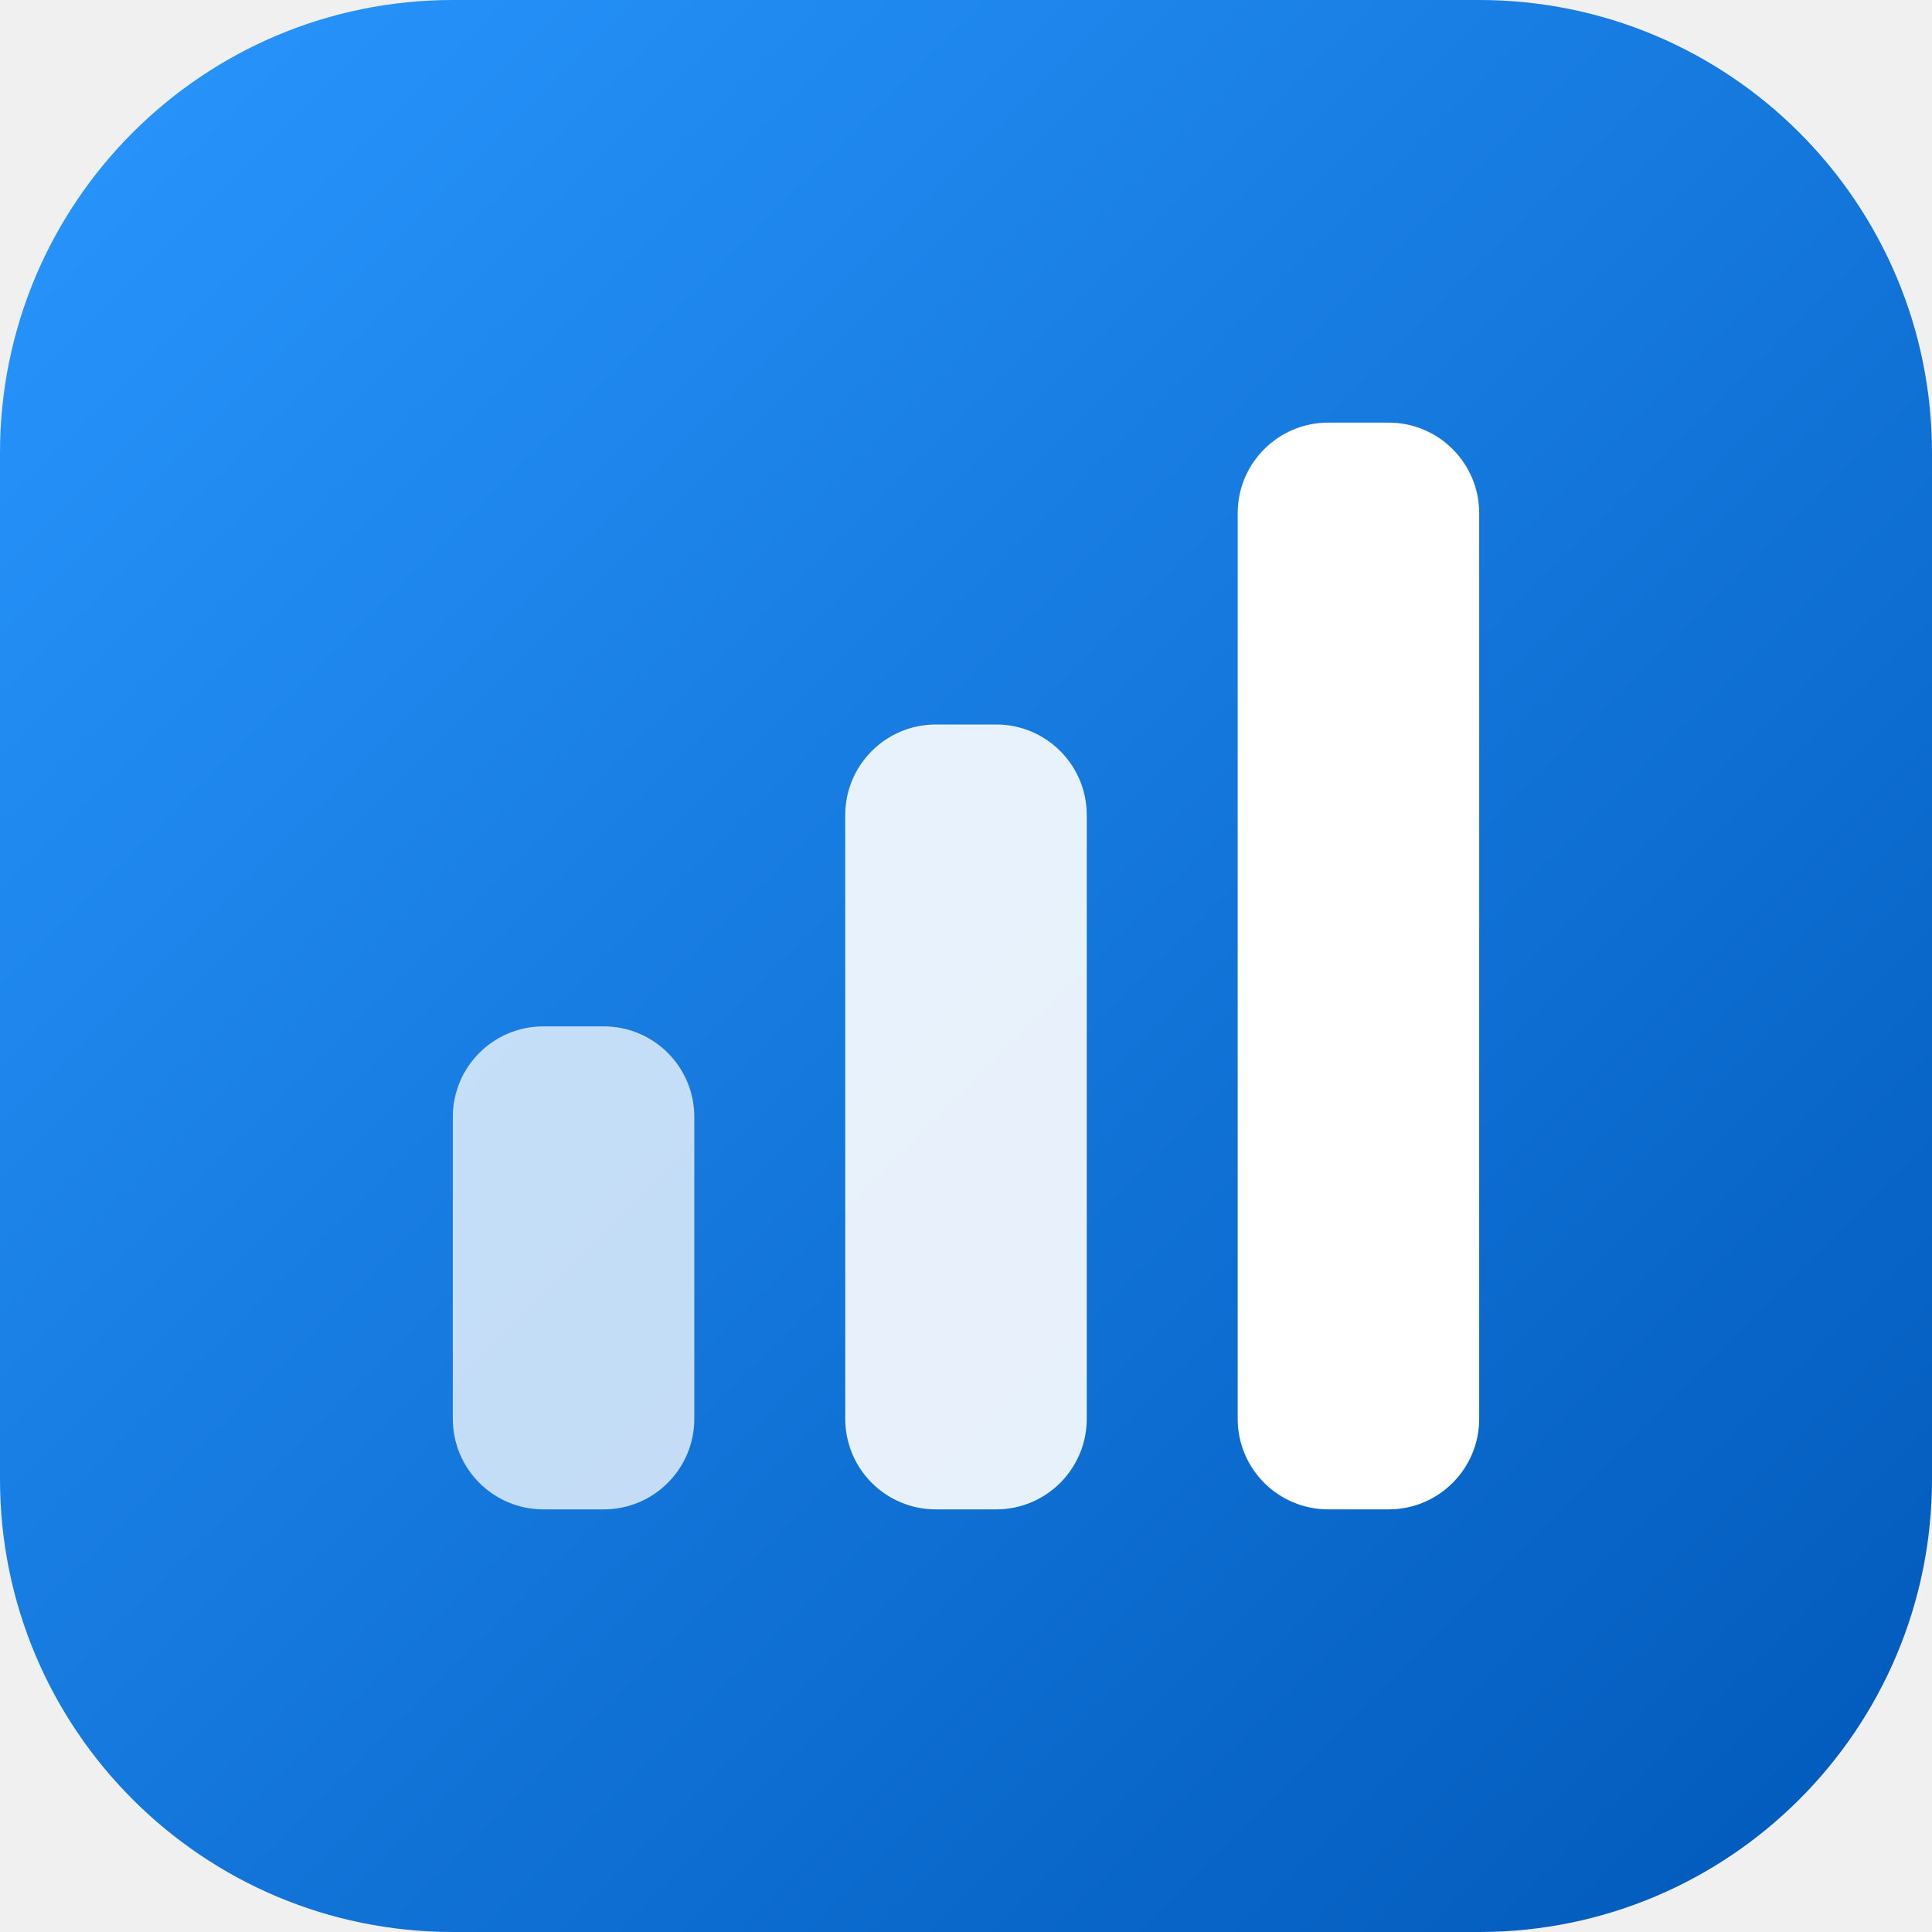
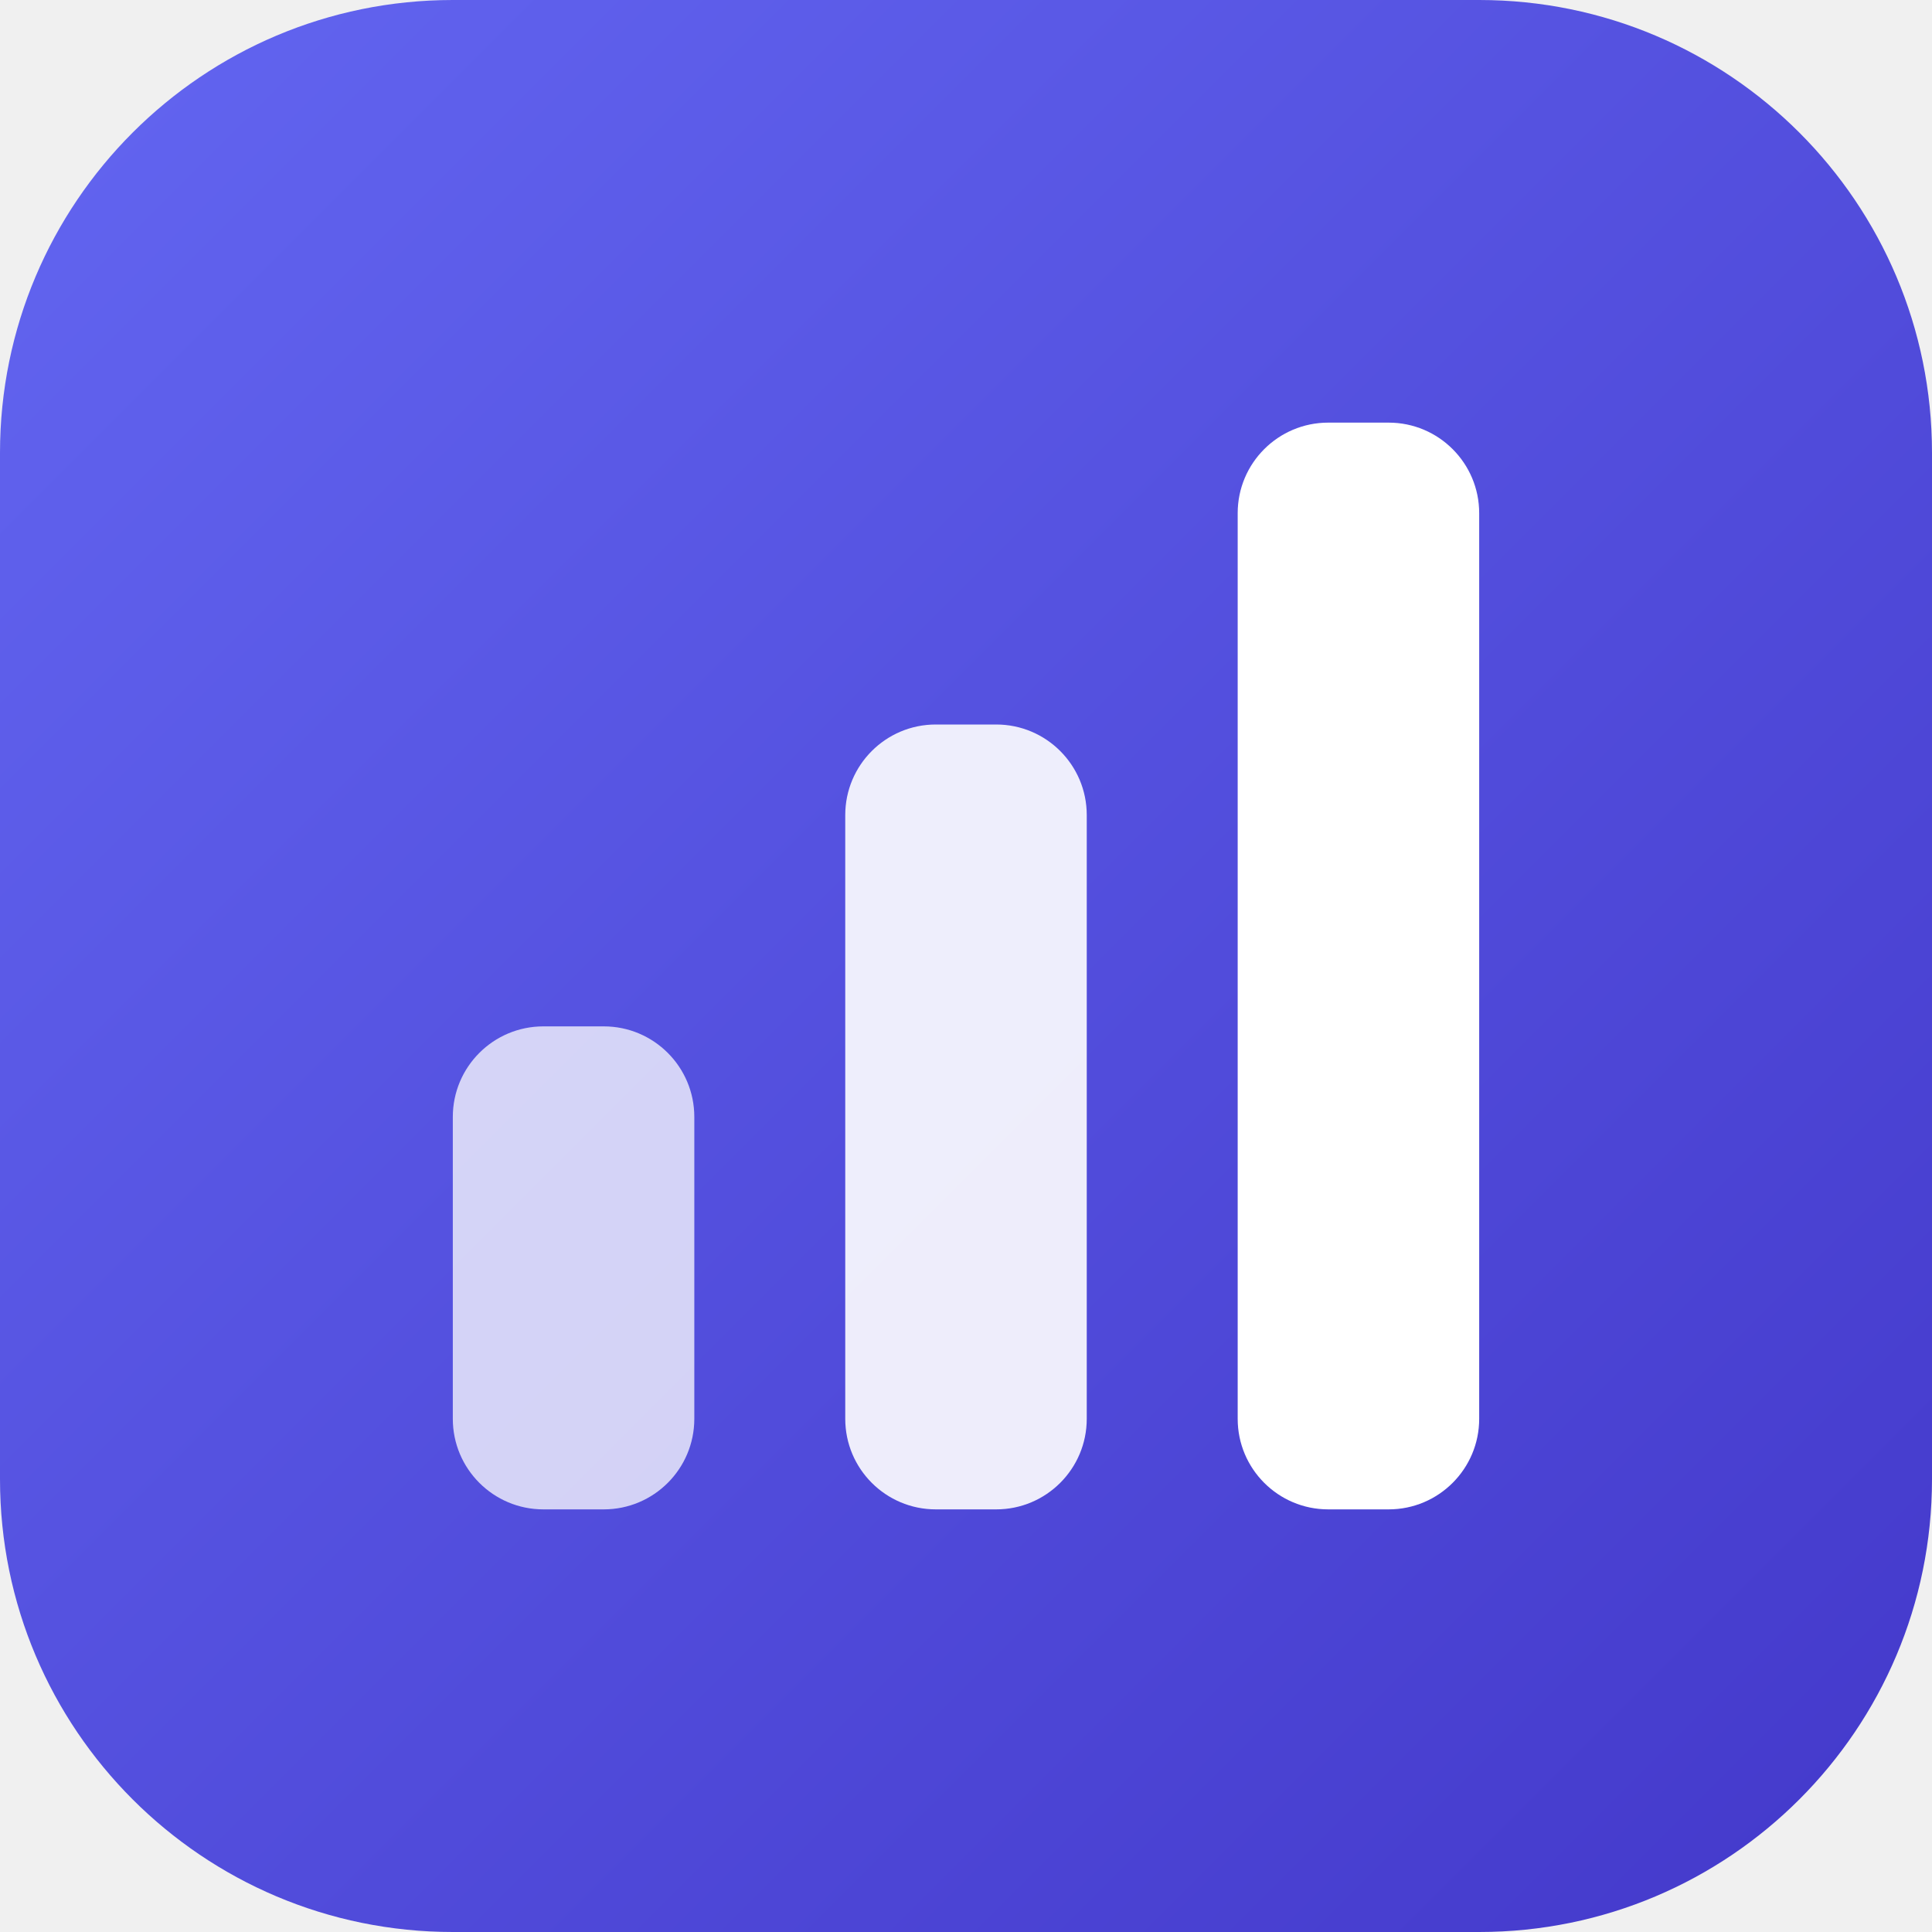
<svg xmlns="http://www.w3.org/2000/svg" viewBox="0 0 64 64">
  <defs>
    <linearGradient id="g" x1="0" y1="0" x2="1" y2="1">
-       <stop offset="0" stop-color="#2997ff" />
-       <stop offset="1" stop-color="#0058b9" />
+       <stop offset="0" stop-color="#6366f1" />
+       <stop offset="1" stop-color="#4338ca" />
    </linearGradient>
  </defs>
  <rect width="64" height="64" rx="15" fill="url(#g)" />
  <rect x="15" y="34" width="8" height="16" rx="3" fill="#fff" opacity=".75" />
  <rect x="28" y="24" width="8" height="26" rx="3" fill="#fff" opacity=".9" />
  <rect x="41" y="14" width="8" height="36" rx="3" fill="#fff" />
</svg>
